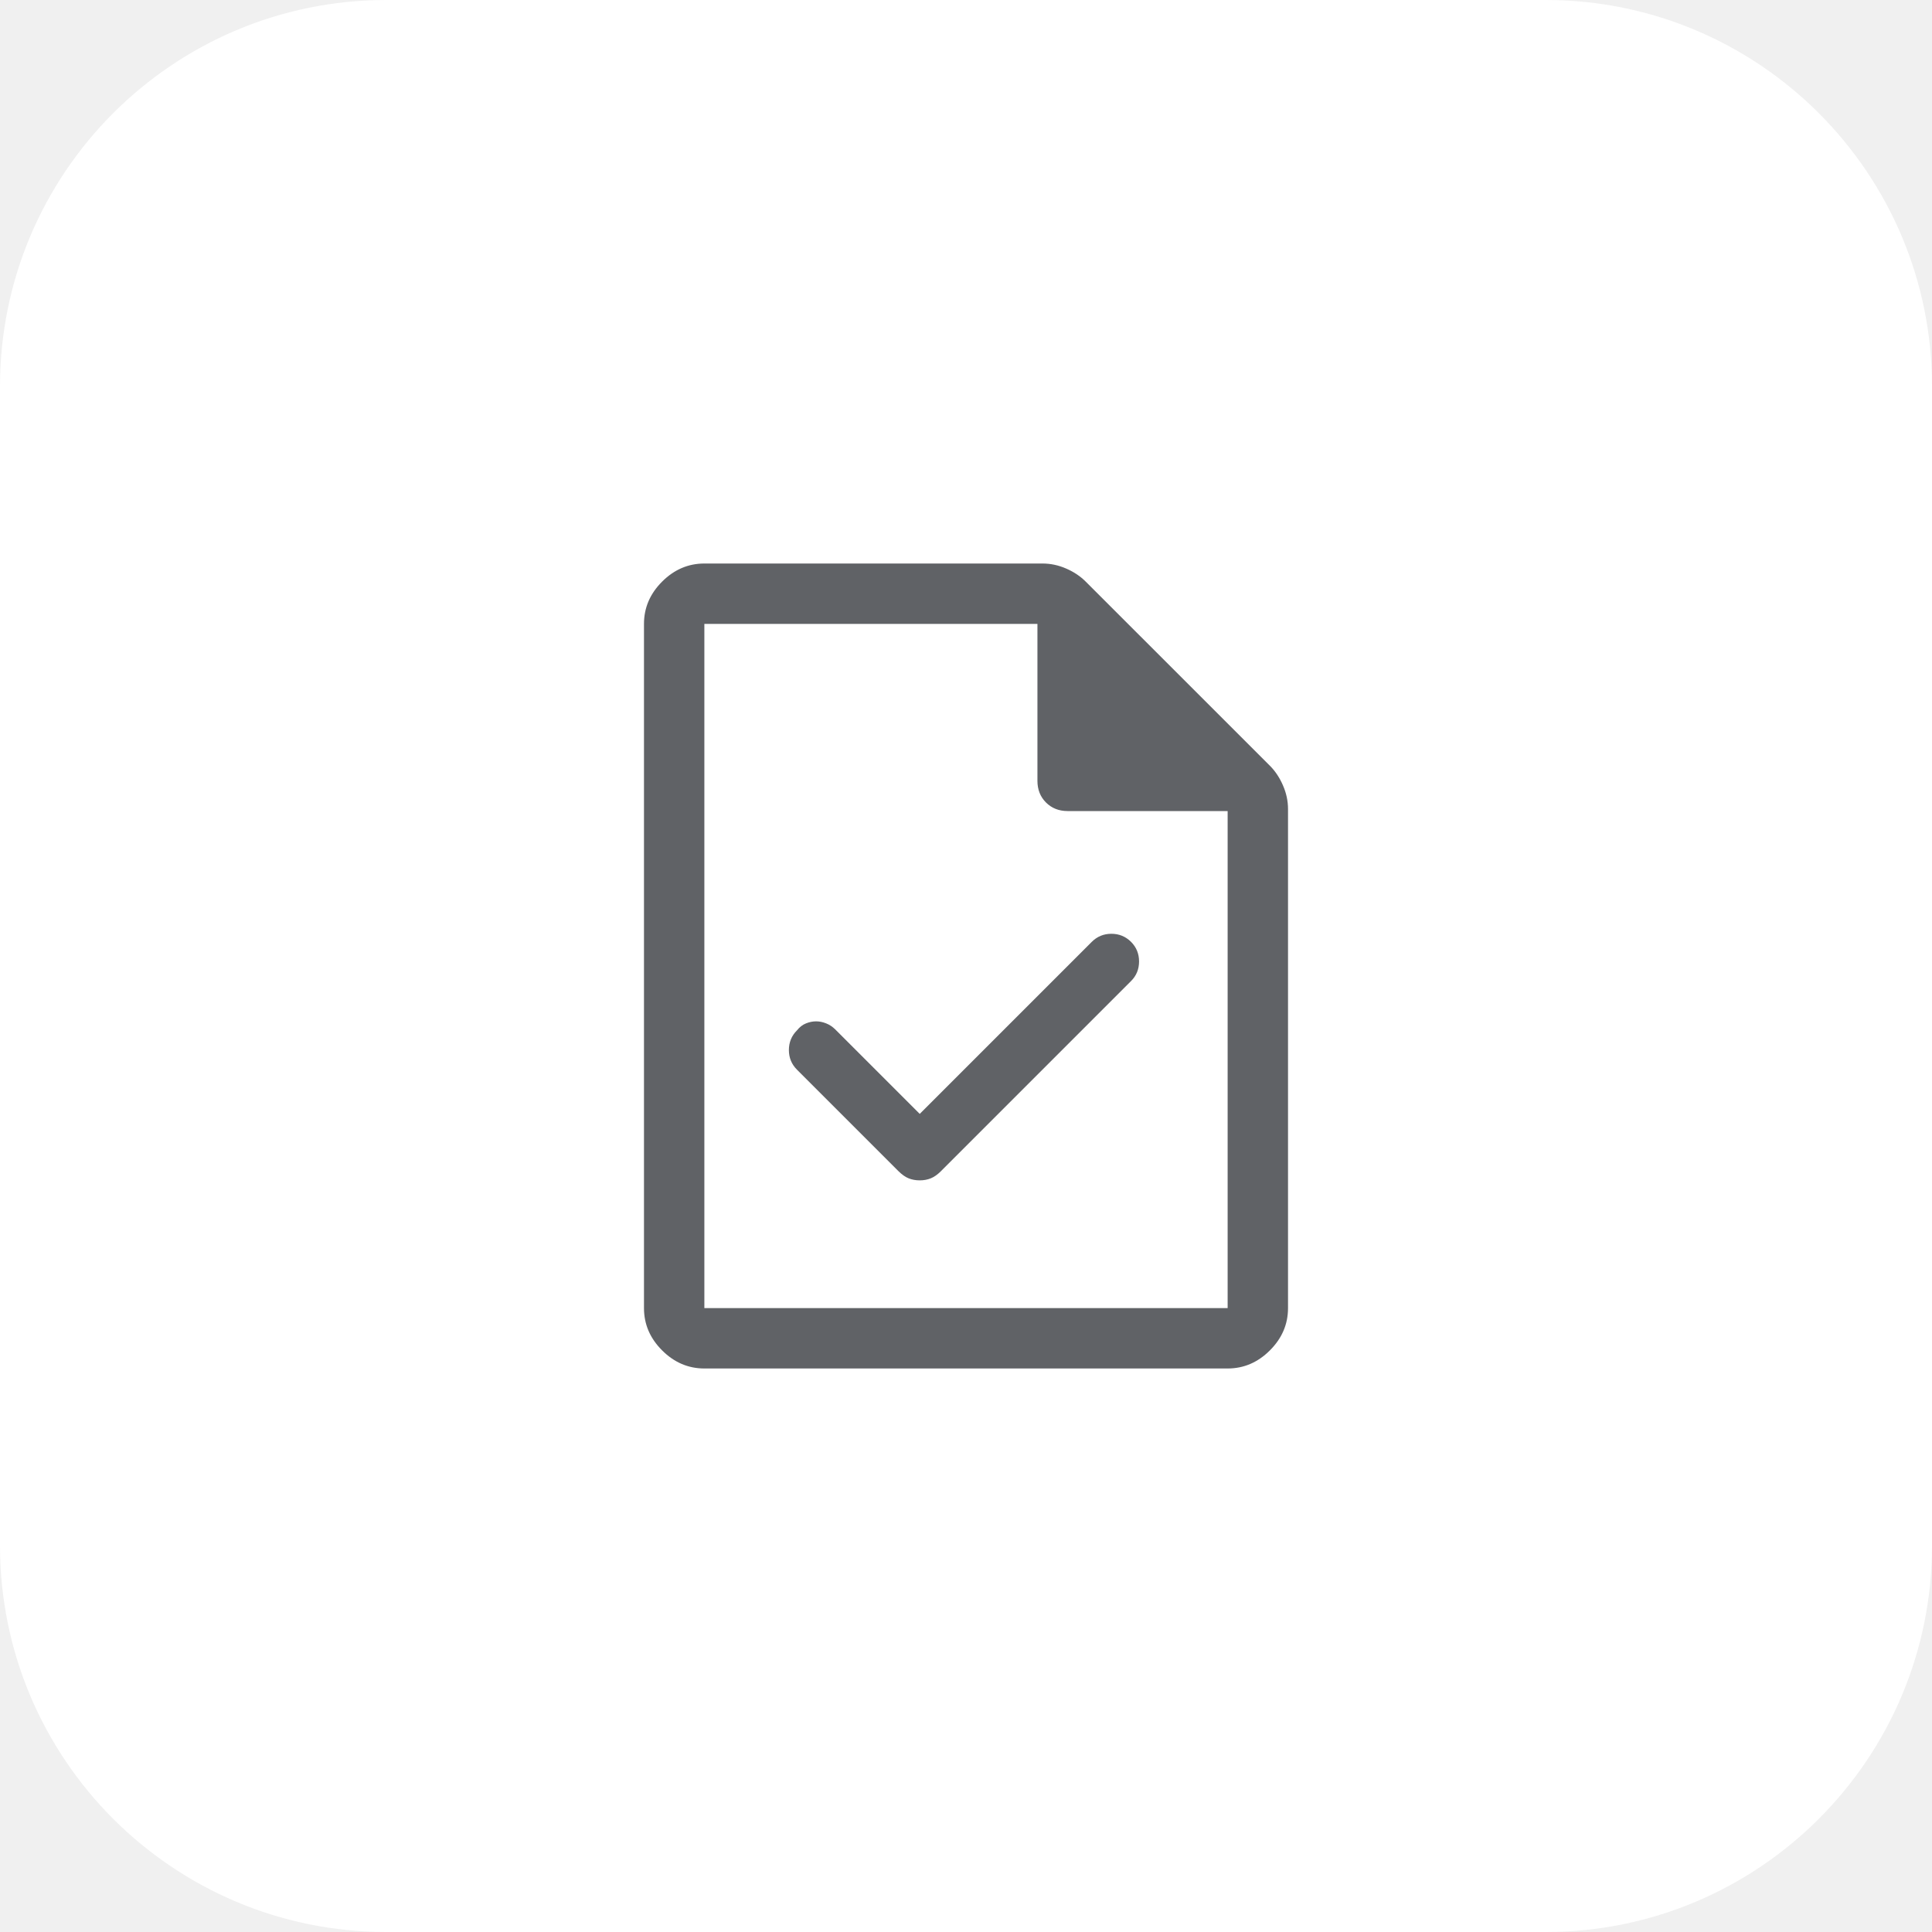
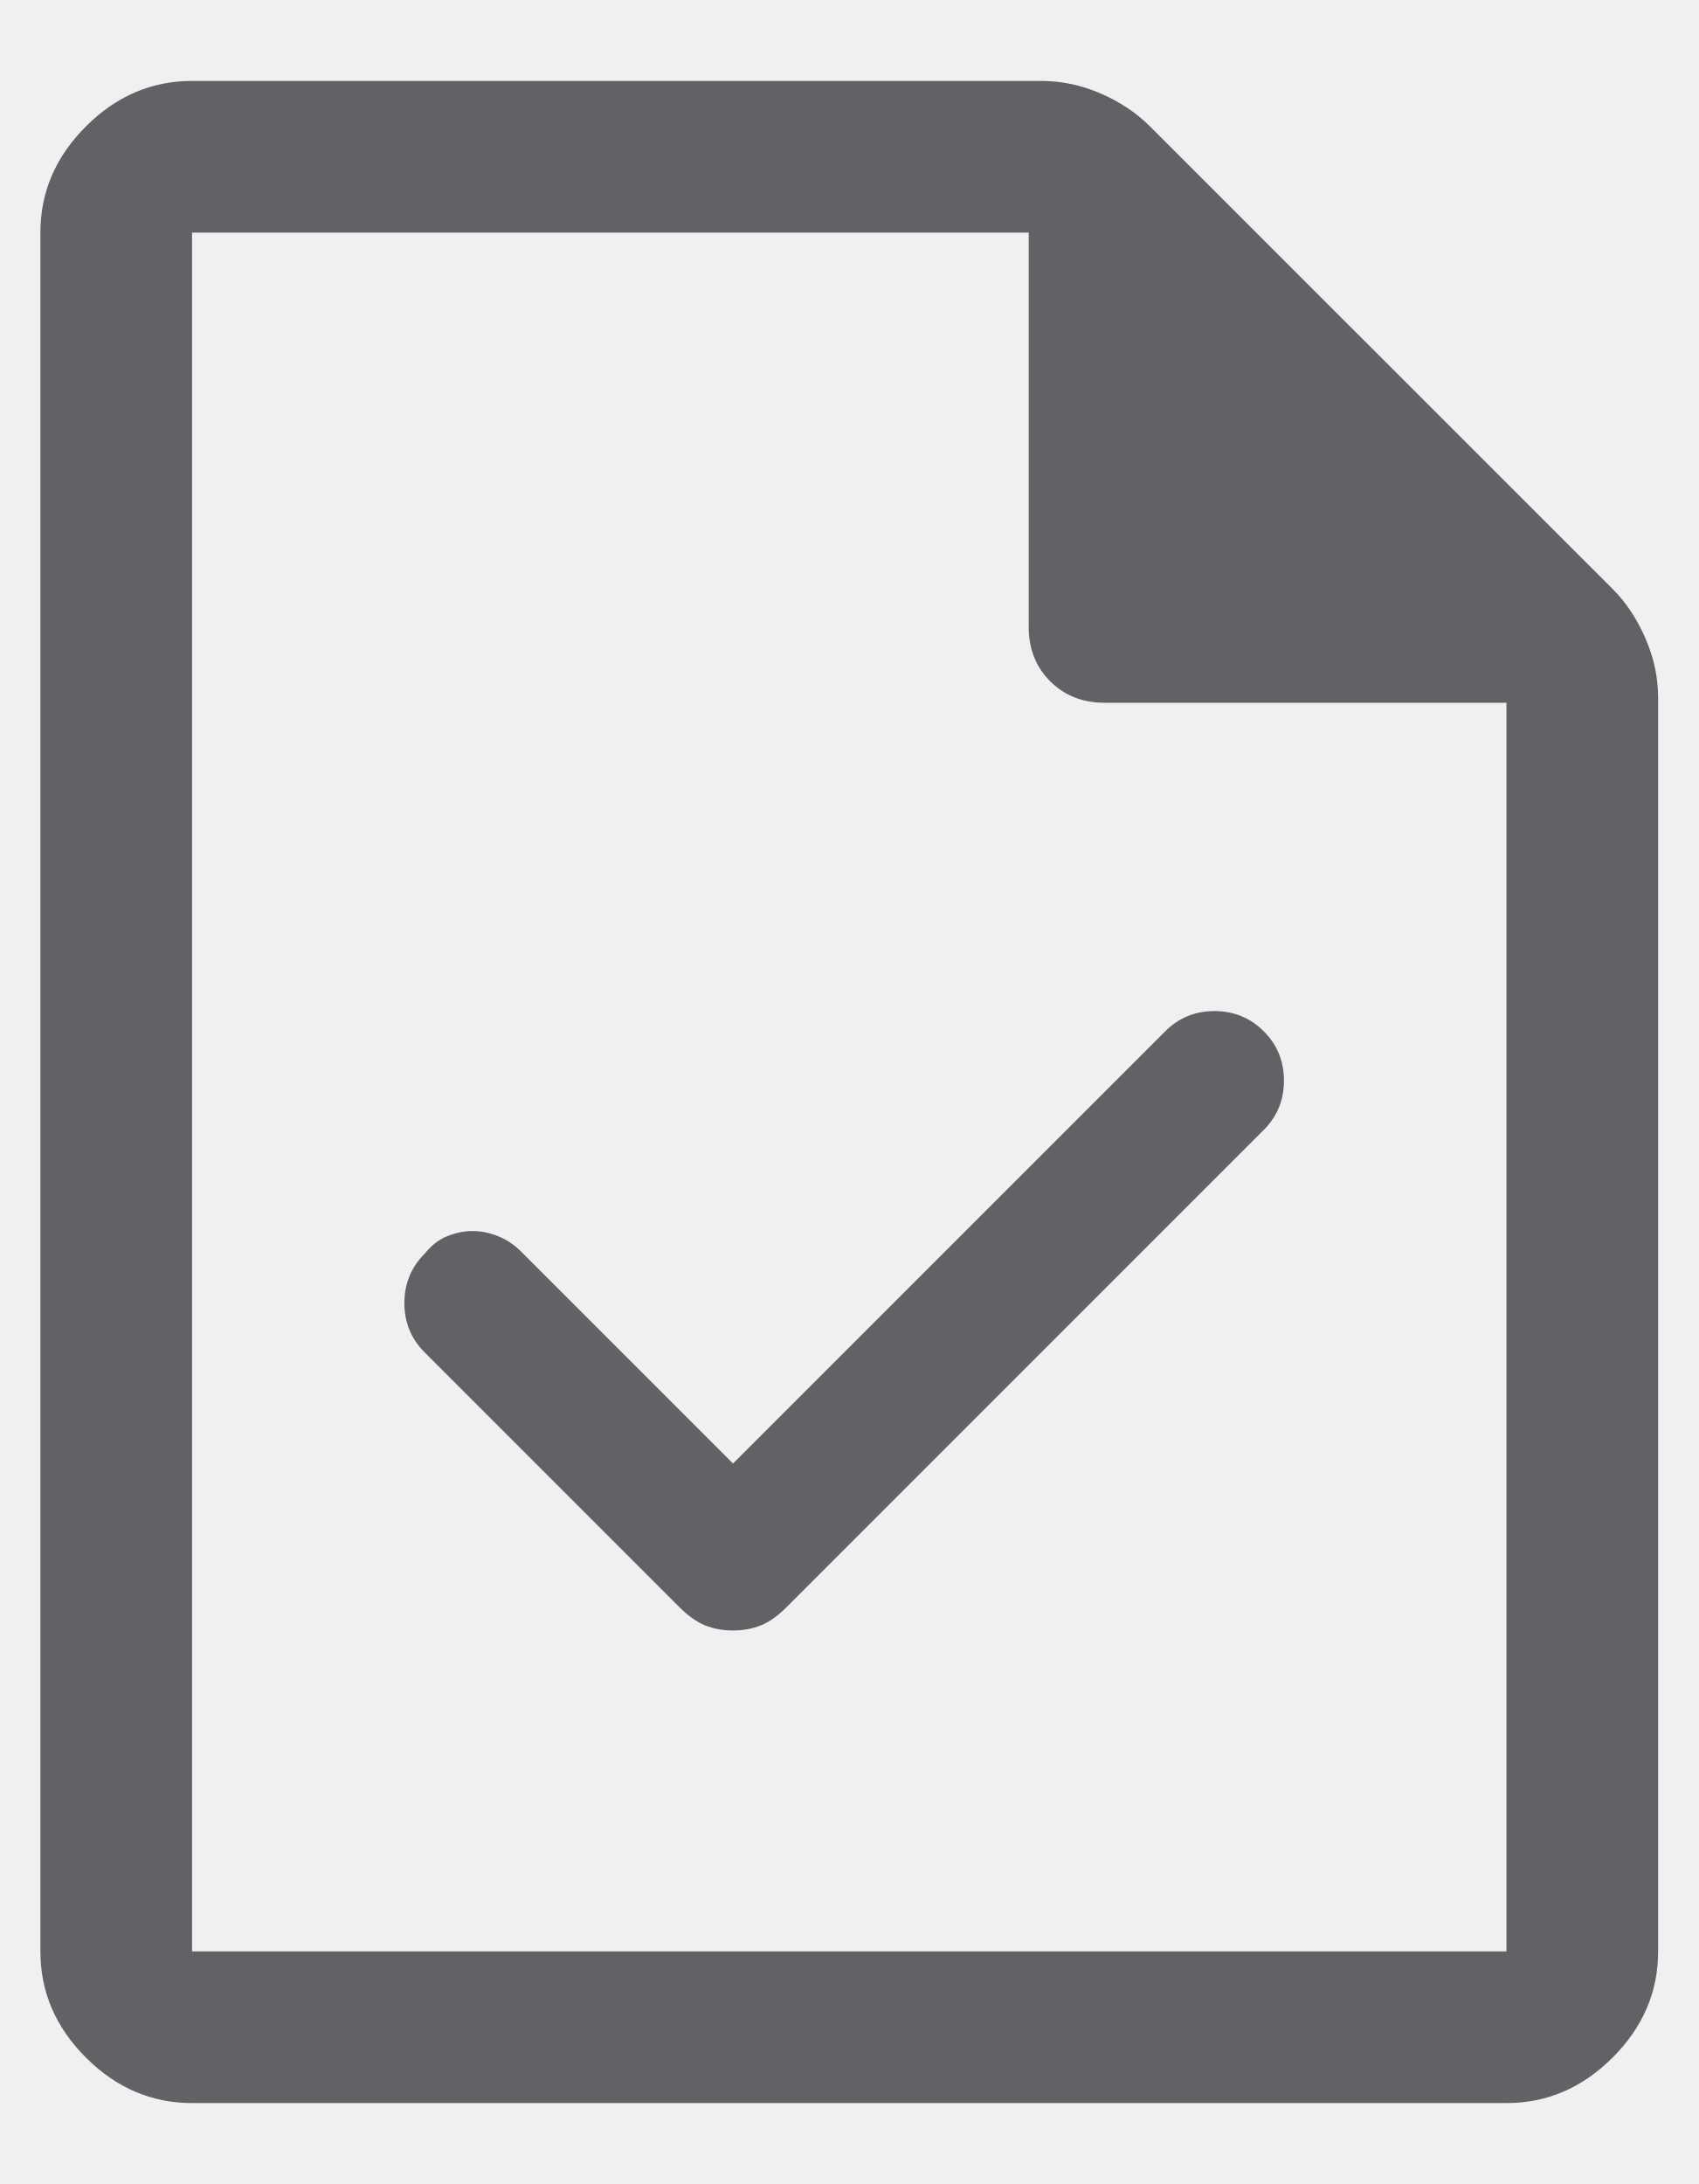
- <svg xmlns="http://www.w3.org/2000/svg" width="40" height="40" viewBox="0 0 40 40" fill="none">
-   <rect width="40" height="40" rx="8" fill="white" />
-   <path d="M19.042 23.062L17.292 21.312C17.236 21.257 17.174 21.215 17.104 21.188C17.035 21.16 16.965 21.146 16.896 21.146C16.826 21.146 16.757 21.16 16.688 21.188C16.618 21.215 16.555 21.264 16.5 21.333C16.389 21.444 16.333 21.58 16.333 21.74C16.333 21.899 16.389 22.035 16.5 22.146L18.604 24.25C18.674 24.319 18.743 24.368 18.812 24.396C18.882 24.424 18.958 24.438 19.042 24.438C19.125 24.438 19.201 24.424 19.271 24.396C19.34 24.368 19.41 24.319 19.479 24.25L23.417 20.312C23.528 20.201 23.583 20.066 23.583 19.906C23.583 19.747 23.528 19.611 23.417 19.5C23.305 19.389 23.17 19.333 23.01 19.333C22.851 19.333 22.715 19.389 22.604 19.5L19.042 23.062ZM14.583 28.333C14.25 28.333 13.958 28.208 13.708 27.958C13.458 27.708 13.333 27.417 13.333 27.083V12.917C13.333 12.583 13.458 12.292 13.708 12.042C13.958 11.792 14.25 11.667 14.583 11.667H21.583C21.75 11.667 21.913 11.701 22.073 11.771C22.233 11.84 22.368 11.931 22.479 12.042L26.292 15.854C26.403 15.965 26.493 16.101 26.562 16.26C26.632 16.42 26.667 16.583 26.667 16.75V27.083C26.667 27.417 26.542 27.708 26.292 27.958C26.042 28.208 25.75 28.333 25.417 28.333H14.583ZM21.479 16.167V12.917H14.583V27.083H25.417V16.792H22.104C21.924 16.792 21.774 16.733 21.656 16.615C21.538 16.497 21.479 16.347 21.479 16.167ZM14.583 12.917V16.792V12.917V27.083V12.917Z" fill="#606266" />
+ <svg xmlns="http://www.w3.org/2000/svg" width="14" height="18" viewBox="0 0 14 18" fill="none">
+   <path d="M6.042 12.062L4.292 10.312C4.236 10.257 4.174 10.215 4.104 10.188C4.035 10.16 3.965 10.146 3.896 10.146C3.826 10.146 3.757 10.16 3.687 10.188C3.618 10.215 3.556 10.264 3.5 10.333C3.389 10.444 3.333 10.58 3.333 10.74C3.333 10.899 3.389 11.035 3.5 11.146L5.604 13.25C5.674 13.319 5.743 13.368 5.812 13.396C5.882 13.424 5.958 13.438 6.042 13.438C6.125 13.438 6.201 13.424 6.271 13.396C6.34 13.368 6.41 13.319 6.479 13.25L10.417 9.312C10.528 9.201 10.583 9.066 10.583 8.906C10.583 8.747 10.528 8.611 10.417 8.5C10.306 8.389 10.17 8.333 10.01 8.333C9.851 8.333 9.715 8.389 9.604 8.5L6.042 12.062ZM1.583 17.333C1.25 17.333 0.958 17.208 0.708 16.958C0.458 16.708 0.333 16.417 0.333 16.083V1.917C0.333 1.583 0.458 1.292 0.708 1.042C0.958 0.792 1.25 0.667 1.583 0.667H8.583C8.75 0.667 8.913 0.701 9.073 0.771C9.233 0.84 9.368 0.931 9.479 1.042L13.292 4.854C13.403 4.965 13.493 5.101 13.562 5.26C13.632 5.42 13.667 5.583 13.667 5.75V16.083C13.667 16.417 13.542 16.708 13.292 16.958C13.042 17.208 12.75 17.333 12.417 17.333H1.583ZM8.479 5.167V1.917H1.583V16.083H12.417V5.792H9.104C8.924 5.792 8.774 5.733 8.656 5.615C8.538 5.497 8.479 5.347 8.479 5.167ZM1.583 1.917V5.792V1.917V16.083V1.917Z" fill="#606266" />
</svg>
